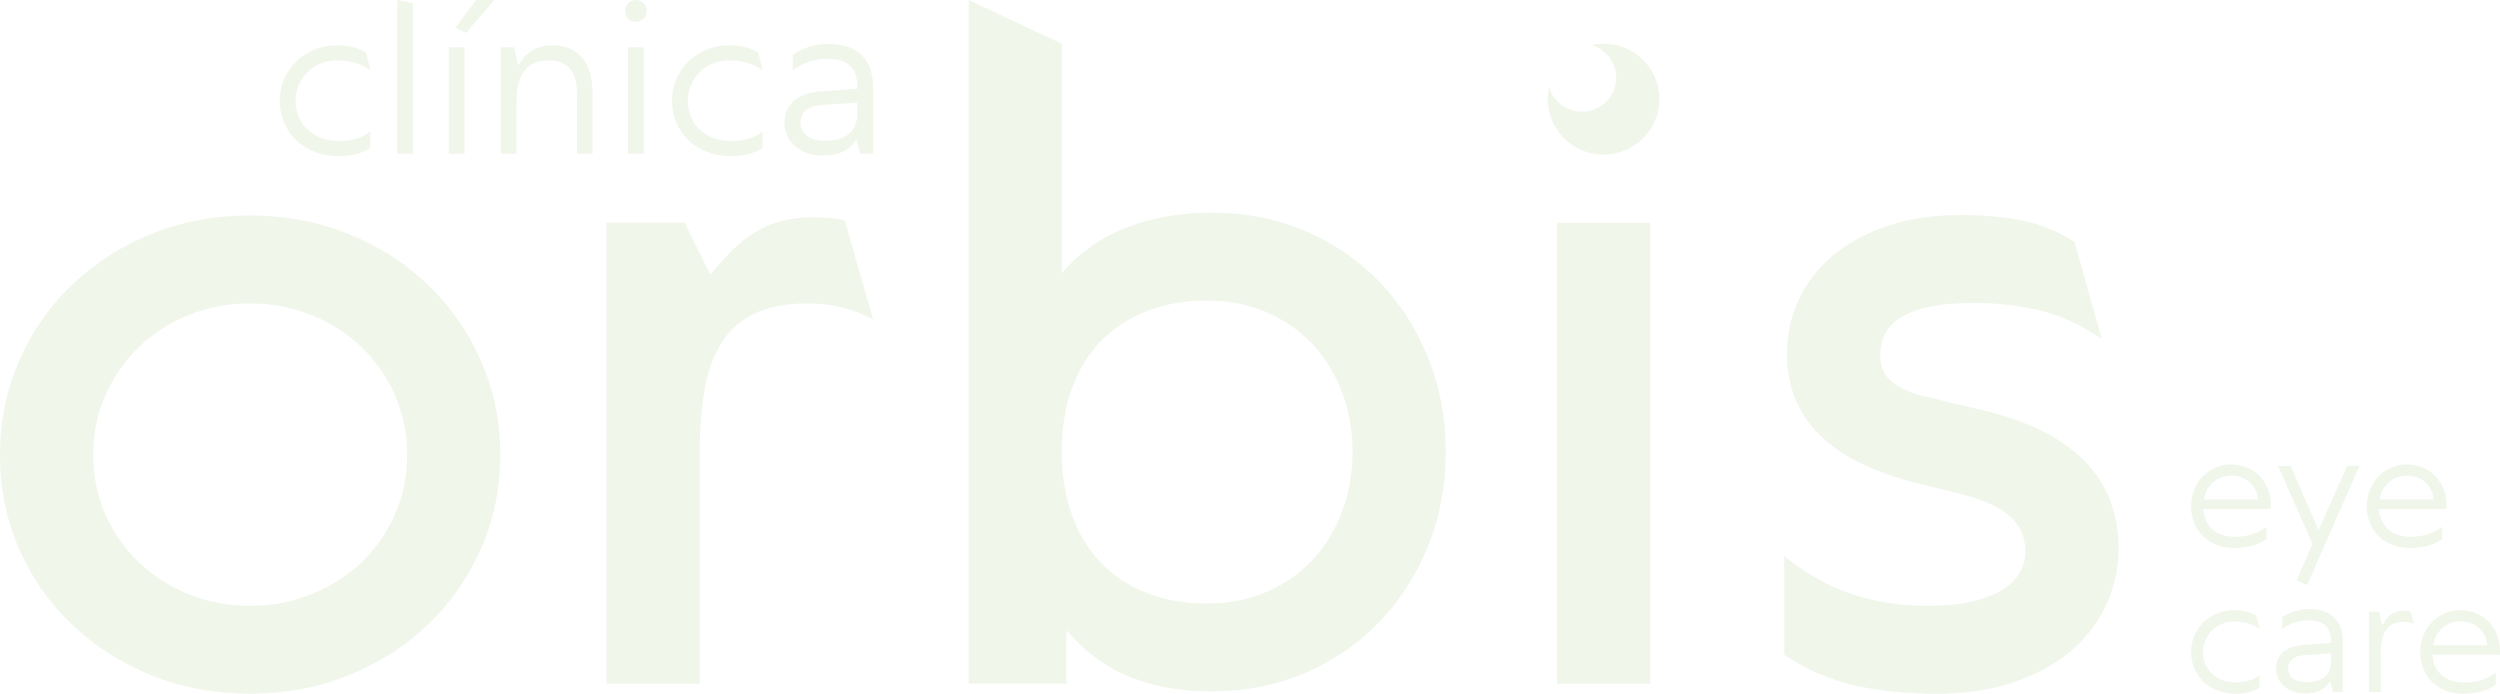
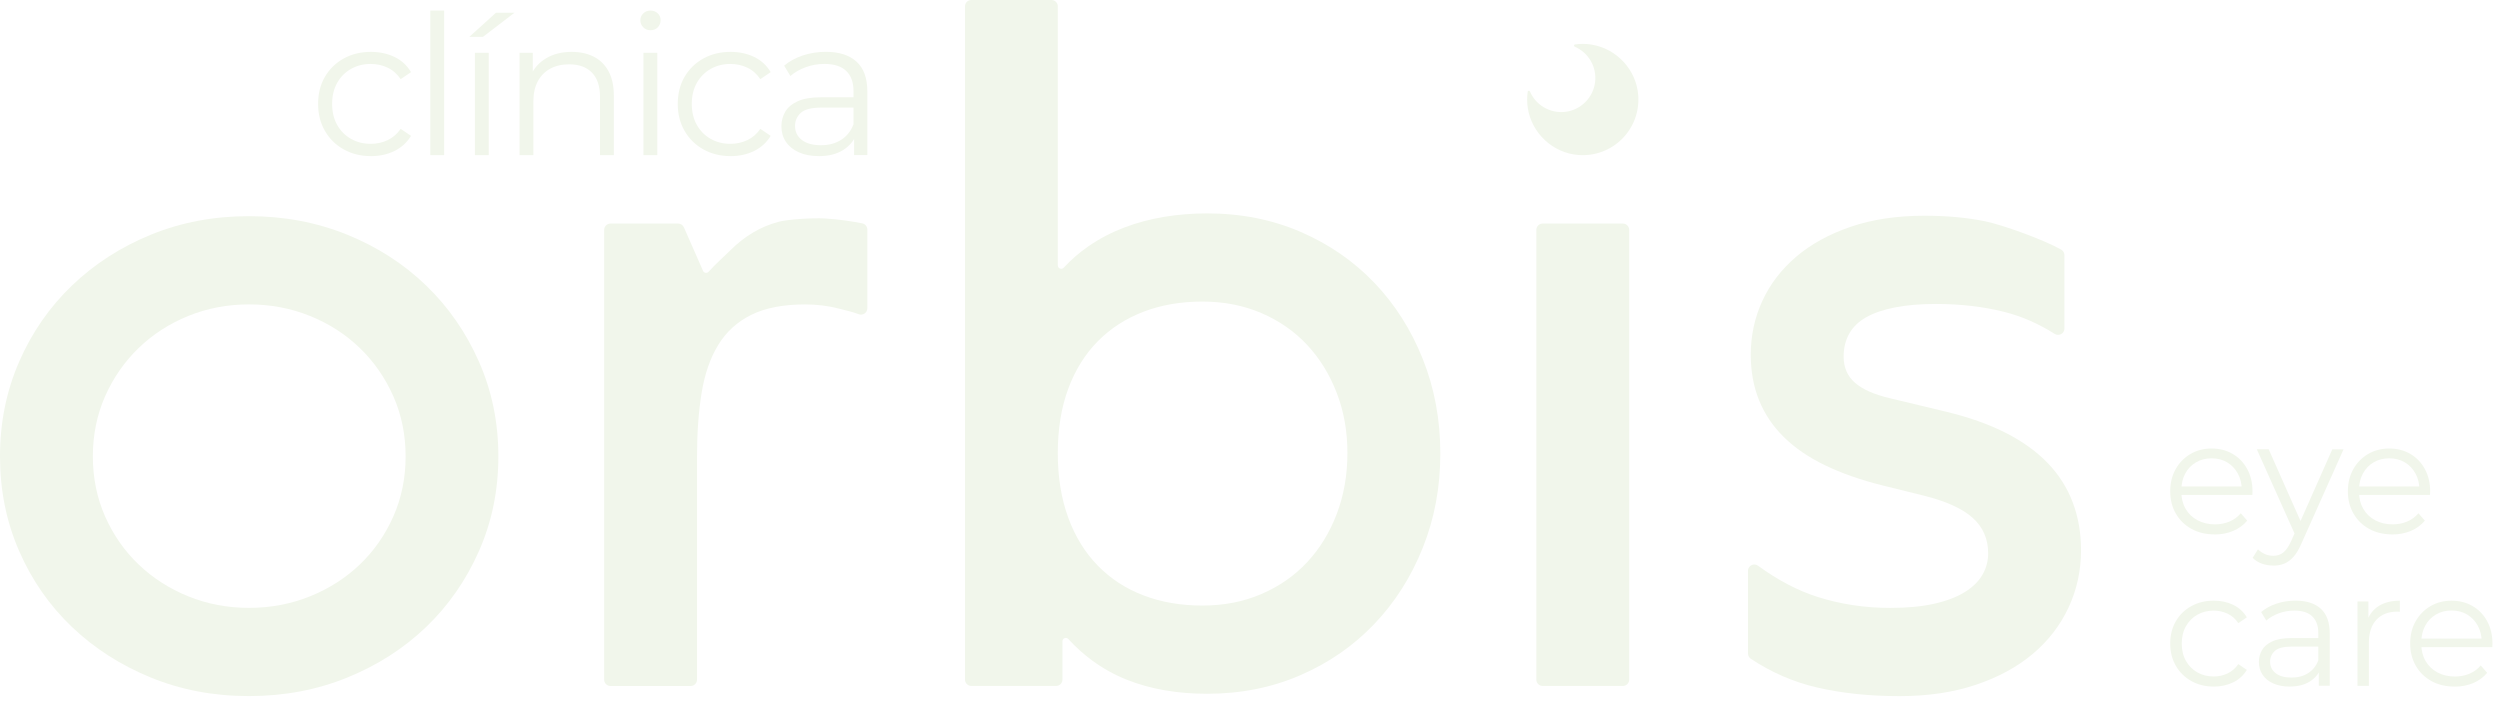
- <svg xmlns="http://www.w3.org/2000/svg" width="209" height="58" viewBox="0 0 209 58" fill="none">
-   <path d="M189.475 45.063C189.132 45.317 188.725 45.508 188.255 45.631C187.784 45.754 187.281 45.815 186.744 45.815C186.207 45.815 185.72 45.725 185.281 45.547C184.841 45.368 184.465 45.123 184.152 44.809C183.838 44.495 183.596 44.127 183.429 43.702C183.26 43.278 183.175 42.819 183.175 42.327C183.175 41.836 183.262 41.368 183.435 40.942C183.609 40.514 183.846 40.145 184.147 39.831C184.449 39.518 184.804 39.272 185.208 39.094C185.613 38.915 186.046 38.825 186.507 38.825C186.998 38.825 187.448 38.913 187.854 39.087C188.263 39.262 188.614 39.501 188.909 39.805C189.204 40.108 189.433 40.467 189.594 40.874C189.757 41.284 189.838 41.723 189.838 42.194V42.557H184.193C184.216 42.897 184.288 43.211 184.412 43.495C184.535 43.782 184.711 44.026 184.936 44.231C185.161 44.434 185.435 44.592 185.757 44.704C186.079 44.817 186.453 44.873 186.876 44.873C187.345 44.873 187.803 44.807 188.249 44.678C188.694 44.549 189.103 44.334 189.473 44.034V45.067L189.475 45.063ZM185.652 39.93C185.392 40.036 185.165 40.182 184.967 40.366C184.769 40.551 184.61 40.762 184.488 41.001C184.366 41.241 184.29 41.493 184.259 41.756H188.76C188.742 41.487 188.678 41.233 188.569 40.993C188.457 40.754 188.306 40.542 188.112 40.358C187.918 40.176 187.687 40.03 187.419 39.926C187.151 39.821 186.847 39.768 186.511 39.768C186.199 39.768 185.914 39.821 185.656 39.93H185.652Z" fill="#F1F6EB" />
-   <path d="M191.51 38.95L193.828 44.319L196.22 38.95H197.254L192.874 48.916L191.995 48.506L193.326 45.473L190.447 38.95H191.51Z" fill="#F1F6EB" />
-   <path d="M204.164 45.063C203.821 45.317 203.415 45.508 202.944 45.631C202.474 45.754 201.97 45.815 201.433 45.815C200.897 45.815 200.41 45.725 199.97 45.547C199.53 45.368 199.155 45.123 198.841 44.809C198.527 44.495 198.286 44.127 198.119 43.702C197.949 43.278 197.865 42.819 197.865 42.327C197.865 41.836 197.951 41.368 198.125 40.942C198.298 40.514 198.536 40.145 198.837 39.831C199.138 39.518 199.493 39.272 199.898 39.094C200.302 38.915 200.736 38.825 201.196 38.825C201.687 38.825 202.137 38.913 202.544 39.087C202.952 39.262 203.303 39.501 203.599 39.805C203.894 40.108 204.123 40.467 204.284 40.874C204.447 41.284 204.527 41.723 204.527 42.194V42.557H198.884C198.907 42.897 198.979 43.211 199.103 43.495C199.227 43.782 199.4 44.026 199.627 44.231C199.852 44.434 200.127 44.592 200.449 44.705C200.771 44.817 201.144 44.873 201.568 44.873C202.036 44.873 202.494 44.807 202.94 44.678C203.386 44.549 203.795 44.334 204.164 44.034V45.067V45.063ZM200.342 39.93C200.084 40.036 199.854 40.182 199.656 40.366C199.458 40.551 199.297 40.762 199.175 41.002C199.054 41.241 198.977 41.493 198.946 41.756H203.448C203.429 41.487 203.365 41.233 203.256 40.993C203.147 40.754 202.994 40.542 202.8 40.358C202.606 40.176 202.375 40.03 202.108 39.926C201.84 39.821 201.537 39.768 201.198 39.768C200.886 39.768 200.602 39.821 200.344 39.93H200.342Z" fill="#F1F6EB" />
-   <path d="M188.895 57.49C188.597 57.674 188.292 57.803 187.978 57.883C187.665 57.963 187.316 58 186.928 58C186.36 58 185.844 57.908 185.384 57.725C184.921 57.541 184.527 57.293 184.201 56.977C183.875 56.662 183.623 56.291 183.444 55.867C183.266 55.443 183.175 54.99 183.175 54.512C183.175 54.035 183.268 53.561 183.452 53.137C183.636 52.713 183.892 52.342 184.216 52.026C184.54 51.711 184.921 51.463 185.361 51.281C185.801 51.1 186.277 51.008 186.791 51.008C187.13 51.008 187.45 51.045 187.751 51.119C188.053 51.192 188.339 51.305 188.61 51.457L188.907 52.572C188.732 52.459 188.56 52.365 188.393 52.287C188.226 52.209 188.057 52.145 187.885 52.098C187.714 52.051 187.541 52.016 187.361 51.994C187.184 51.971 186.994 51.961 186.789 51.961C186.424 51.961 186.081 52.026 185.761 52.156C185.442 52.285 185.165 52.465 184.93 52.697C184.694 52.926 184.511 53.199 184.374 53.508C184.238 53.819 184.172 54.156 184.172 54.518C184.172 54.881 184.236 55.195 184.364 55.502C184.492 55.809 184.676 56.078 184.911 56.307C185.148 56.539 185.435 56.719 185.776 56.85C186.117 56.981 186.498 57.049 186.921 57.049C187.291 57.049 187.631 57.004 187.945 56.916C188.259 56.826 188.573 56.674 188.888 56.459V57.492L188.895 57.49Z" fill="#F1F6EB" />
-   <path d="M194.814 56.938C194.692 57.135 194.556 57.299 194.401 57.432C194.249 57.563 194.079 57.67 193.898 57.752C193.716 57.832 193.522 57.889 193.32 57.92C193.118 57.951 192.905 57.967 192.684 57.967C192.333 57.967 192.009 57.916 191.714 57.813C191.419 57.711 191.165 57.568 190.952 57.383C190.74 57.199 190.575 56.981 190.455 56.725C190.335 56.471 190.275 56.193 190.275 55.893C190.275 55.594 190.327 55.34 190.43 55.108C190.533 54.875 190.684 54.674 190.882 54.504C191.08 54.334 191.324 54.199 191.613 54.098C191.902 53.998 192.23 53.936 192.6 53.914L194.864 53.752V53.537C194.864 53.254 194.822 53.008 194.738 52.799C194.655 52.588 194.533 52.414 194.377 52.274C194.218 52.135 194.026 52.033 193.799 51.963C193.572 51.893 193.312 51.858 193.018 51.858C192.618 51.858 192.236 51.914 191.873 52.026C191.51 52.139 191.151 52.319 190.796 52.569V51.596C191.146 51.369 191.506 51.199 191.871 51.086C192.236 50.975 192.628 50.918 193.047 50.918C193.466 50.918 193.836 50.969 194.178 51.072C194.521 51.174 194.82 51.338 195.07 51.561C195.32 51.785 195.516 52.072 195.654 52.42C195.793 52.768 195.863 53.194 195.863 53.694V57.848H195.052L194.808 56.936L194.814 56.938ZM193.656 56.934C193.91 56.869 194.129 56.766 194.308 56.625C194.488 56.484 194.626 56.305 194.723 56.088C194.82 55.871 194.868 55.611 194.868 55.305V54.615L192.651 54.768C192.43 54.783 192.234 54.816 192.067 54.869C191.898 54.922 191.755 54.998 191.638 55.094C191.52 55.191 191.433 55.305 191.374 55.441C191.316 55.576 191.285 55.725 191.285 55.889C191.285 56.053 191.32 56.207 191.386 56.346C191.454 56.486 191.551 56.605 191.679 56.705C191.807 56.805 191.966 56.885 192.156 56.943C192.346 57 192.558 57.031 192.798 57.031C193.113 57.031 193.398 56.998 193.652 56.934H193.656Z" fill="#F1F6EB" />
-   <path d="M201.824 52.18C201.687 52.119 201.549 52.069 201.409 52.037C201.266 52.004 201.109 51.985 200.938 51.985C200.591 51.985 200.296 52.043 200.055 52.16C199.813 52.276 199.617 52.442 199.466 52.66C199.316 52.877 199.206 53.141 199.138 53.455C199.07 53.768 199.037 54.123 199.037 54.522V57.85H198.042V51.133H198.895L199.144 52.295C199.229 52.139 199.324 51.985 199.429 51.838C199.532 51.69 199.654 51.559 199.797 51.442C199.939 51.326 200.106 51.231 200.3 51.16C200.494 51.088 200.721 51.053 200.983 51.053C201.087 51.053 201.184 51.059 201.274 51.069C201.365 51.08 201.446 51.096 201.518 51.112L201.821 52.18H201.824Z" fill="#F1F6EB" />
-   <path d="M208.637 57.248C208.294 57.502 207.888 57.693 207.417 57.816C206.946 57.938 206.443 58 205.906 58C205.369 58 204.882 57.91 204.443 57.732C204.003 57.553 203.627 57.307 203.314 56.994C203 56.68 202.758 56.311 202.591 55.887C202.422 55.463 202.337 55.004 202.337 54.512C202.337 54.02 202.424 53.553 202.598 53.127C202.771 52.701 203.008 52.33 203.31 52.016C203.611 51.703 203.966 51.457 204.37 51.279C204.775 51.1 205.208 51.01 205.669 51.01C206.16 51.01 206.61 51.098 207.017 51.272C207.425 51.447 207.776 51.686 208.071 51.989C208.366 52.293 208.595 52.651 208.756 53.059C208.92 53.469 209 53.908 209 54.379V54.742H203.355C203.378 55.082 203.45 55.395 203.574 55.68C203.698 55.967 203.873 56.211 204.098 56.416C204.323 56.619 204.598 56.777 204.919 56.889C205.241 57.002 205.615 57.057 206.038 57.057C206.507 57.057 206.965 56.992 207.411 56.863C207.857 56.734 208.265 56.518 208.635 56.219V57.252L208.637 57.248ZM204.816 52.112C204.556 52.219 204.329 52.365 204.131 52.549C203.933 52.731 203.774 52.944 203.652 53.182C203.53 53.422 203.454 53.674 203.423 53.936H207.925C207.906 53.668 207.842 53.414 207.733 53.174C207.621 52.934 207.471 52.723 207.277 52.539C207.083 52.356 206.851 52.211 206.583 52.106C206.315 52.002 206.011 51.949 205.675 51.949C205.363 51.949 205.078 52.002 204.82 52.11L204.816 52.112Z" fill="#F1F6EB" />
-   <path d="M1.608 30.134C2.679 27.698 4.159 25.581 6.045 23.784C7.932 21.988 10.14 20.576 12.673 19.55C15.205 18.523 17.944 18.011 20.89 18.011C23.835 18.011 26.58 18.525 29.127 19.55C31.672 20.576 33.883 21.988 35.755 23.784C37.629 25.579 39.109 27.696 40.192 30.134C41.278 32.573 41.821 35.202 41.821 38.024C41.821 40.846 41.278 43.477 40.192 45.913C39.106 48.352 37.627 50.461 35.755 52.244C33.88 54.026 31.672 55.432 29.127 56.457C26.582 57.484 23.835 57.996 20.89 57.996C17.944 57.996 15.203 57.481 12.673 56.457C10.14 55.43 7.93 54.026 6.045 52.244C4.159 50.461 2.679 48.35 1.608 45.913C0.535 43.477 0 40.846 0 38.024C0 35.202 0.537 32.573 1.608 30.134ZM8.819 43.028C9.505 44.567 10.442 45.901 11.631 47.03C12.819 48.16 14.209 49.045 15.798 49.686C17.387 50.328 19.086 50.647 20.896 50.647C22.706 50.647 24.411 50.328 26.012 49.686C27.614 49.045 29.009 48.16 30.198 47.03C31.387 45.901 32.324 44.567 33.01 43.028C33.695 41.489 34.037 39.821 34.037 38.026C34.037 36.231 33.695 34.563 33.01 33.022C32.324 31.483 31.387 30.142 30.198 29.001C29.009 27.86 27.614 26.968 26.012 26.327C24.411 25.685 22.704 25.364 20.896 25.364C19.088 25.364 17.387 25.685 15.798 26.327C14.209 26.968 12.819 27.86 11.631 29.001C10.442 30.142 9.505 31.483 8.819 33.022C8.134 34.561 7.792 36.229 7.792 38.026C7.792 39.823 8.134 41.489 8.819 43.028Z" fill="#F1F6EB" />
-   <path d="M72.989 26.71C72.161 26.273 71.296 25.939 70.392 25.71C69.489 25.478 68.545 25.364 67.563 25.364C65.728 25.364 64.223 25.652 63.047 26.23C61.87 26.808 60.948 27.642 60.275 28.733C59.602 29.823 59.138 31.151 58.88 32.716C58.622 34.282 58.492 36.053 58.492 38.028V57.156H50.7V18.628H57.251L59.383 22.976C60.029 22.181 60.657 21.482 61.264 20.878C61.87 20.273 62.51 19.775 63.183 19.378C63.854 18.98 64.578 18.679 65.354 18.474C66.13 18.269 66.995 18.167 67.951 18.167C68.442 18.167 68.906 18.185 69.346 18.224C69.786 18.263 70.211 18.333 70.626 18.435L72.991 26.71H72.989Z" fill="#F1F6EB" />
-   <path d="M80.975 4.1619e-06L88.766 3.656V22.859C89.542 21.935 90.401 21.152 91.344 20.511C92.287 19.869 93.288 19.351 94.347 18.951C95.406 18.554 96.519 18.259 97.681 18.066C98.843 17.874 100.046 17.777 101.286 17.777C104.128 17.777 106.746 18.292 109.136 19.316C111.526 20.343 113.588 21.755 115.319 23.55C117.051 25.345 118.407 27.462 119.39 29.901C120.372 32.339 120.863 34.968 120.863 37.79C120.863 40.612 120.372 43.204 119.39 45.641C118.407 48.08 117.045 50.2 115.301 52.01C113.557 53.819 111.489 55.238 109.099 56.262C106.708 57.289 104.104 57.801 101.288 57.801C100.048 57.801 98.865 57.705 97.743 57.512C96.62 57.32 95.553 57.025 94.545 56.627C93.538 56.229 92.58 55.703 91.676 55.049C90.772 54.395 89.932 53.606 89.156 52.682V57.148H80.977V4.1619e-06H80.975ZM89.639 43.124C90.221 44.702 91.047 46.036 92.12 47.127C93.191 48.217 94.471 49.045 95.957 49.608C97.443 50.174 99.09 50.455 100.898 50.455C102.706 50.455 104.362 50.135 105.86 49.492C107.359 48.85 108.638 47.965 109.697 46.836C110.756 45.706 111.584 44.366 112.178 42.813C112.772 41.262 113.07 39.575 113.07 37.751C113.07 35.928 112.772 34.288 112.178 32.749C111.584 31.21 110.756 29.876 109.697 28.747C108.636 27.618 107.359 26.733 105.86 26.091C104.362 25.45 102.706 25.128 100.898 25.128C99.09 25.128 97.441 25.411 95.957 25.974C94.471 26.54 93.191 27.36 92.12 28.438C91.047 29.515 90.221 30.837 89.639 32.401C89.057 33.966 88.766 35.749 88.766 37.749C88.766 39.749 89.057 41.54 89.639 43.118V43.124Z" fill="#F1F6EB" />
-   <path d="M137.955 18.628V57.152H130.164V18.628H137.955Z" fill="#F1F6EB" />
-   <path d="M149.159 46.491C151.097 48.03 153.035 49.108 154.973 49.725C156.911 50.34 158.952 50.649 161.097 50.649C162.517 50.649 163.745 50.535 164.779 50.303C165.813 50.071 166.665 49.752 167.338 49.34C168.009 48.93 168.507 48.448 168.831 47.897C169.153 47.346 169.316 46.75 169.316 46.108C169.316 44.903 168.882 43.913 168.017 43.145C167.15 42.374 165.788 41.76 163.929 41.299L160.48 40.452C158.62 39.991 156.998 39.426 155.615 38.76C154.232 38.094 153.082 37.311 152.166 36.411C151.247 35.514 150.558 34.493 150.092 33.352C149.627 32.21 149.394 30.946 149.394 29.561C149.394 27.97 149.716 26.476 150.364 25.077C151.01 23.679 151.953 22.454 153.194 21.4C154.434 20.349 155.96 19.515 157.768 18.898C159.576 18.283 161.644 17.974 163.97 17.974C165.83 17.974 167.522 18.128 169.047 18.435C170.573 18.742 172.032 19.333 173.427 20.206L175.714 28.364C174.086 27.21 172.393 26.415 170.637 25.978C168.878 25.542 166.979 25.325 164.938 25.325C163.619 25.325 162.469 25.421 161.489 25.614C160.506 25.806 159.699 26.083 159.066 26.442C158.432 26.8 157.962 27.257 157.652 27.808C157.342 28.36 157.188 28.995 157.188 29.714C157.188 30.612 157.503 31.337 158.137 31.888C158.771 32.44 159.745 32.87 161.064 33.177L165.753 34.294C167.691 34.755 169.371 35.348 170.791 36.065C172.211 36.784 173.388 37.624 174.319 38.585C175.25 39.548 175.947 40.639 176.412 41.856C176.876 43.075 177.109 44.403 177.109 45.84C177.109 47.532 176.76 49.125 176.063 50.612C175.365 52.1 174.364 53.389 173.06 54.479C171.755 55.57 170.158 56.43 168.273 57.057C166.387 57.687 164.255 58 161.877 58C159.369 58 157.076 57.762 154.998 57.289C152.917 56.813 150.973 55.961 149.165 54.729V46.493L149.159 46.491Z" fill="#F1F6EB" />
-   <path d="M30.96 12.375C30.566 12.619 30.161 12.791 29.746 12.896C29.331 13.001 28.867 13.052 28.353 13.052C27.602 13.052 26.919 12.931 26.308 12.687C25.697 12.443 25.172 12.113 24.741 11.695C24.308 11.277 23.973 10.787 23.738 10.224C23.503 9.66 23.385 9.062 23.385 8.429C23.385 7.795 23.507 7.17 23.752 6.607C23.998 6.043 24.334 5.553 24.764 5.135C25.193 4.717 25.699 4.389 26.281 4.148C26.863 3.908 27.494 3.787 28.176 3.787C28.623 3.787 29.047 3.836 29.447 3.935C29.847 4.033 30.225 4.183 30.584 4.383L30.979 5.859C30.745 5.711 30.518 5.584 30.297 5.482C30.076 5.377 29.854 5.295 29.627 5.234C29.399 5.172 29.168 5.125 28.933 5.096C28.698 5.068 28.446 5.051 28.176 5.051C27.693 5.051 27.238 5.137 26.815 5.31C26.392 5.482 26.025 5.719 25.713 6.025C25.404 6.33 25.158 6.689 24.979 7.101C24.799 7.513 24.71 7.959 24.71 8.439C24.71 8.918 24.795 9.336 24.966 9.742C25.135 10.148 25.379 10.505 25.691 10.81C26.004 11.115 26.386 11.355 26.836 11.529C27.286 11.703 27.792 11.791 28.353 11.791C28.842 11.791 29.294 11.732 29.709 11.613C30.124 11.494 30.541 11.293 30.958 11.009V12.377L30.96 12.375Z" fill="#F1F6EB" />
-   <path d="M33.208 0L34.524 0.277V12.857H33.208V0Z" fill="#F1F6EB" />
-   <path d="M38.84 3.957V12.855H37.523V3.957H38.84ZM39.788 0H41.311L38.956 2.756L38.097 2.303L39.79 0H39.788Z" fill="#F1F6EB" />
-   <path d="M41.856 12.857V3.957H42.985L43.315 5.467C43.447 5.254 43.598 5.047 43.767 4.844C43.936 4.642 44.134 4.463 44.357 4.308C44.58 4.15 44.842 4.025 45.142 3.93C45.441 3.836 45.79 3.789 46.19 3.789C46.78 3.789 47.288 3.887 47.713 4.086C48.136 4.285 48.485 4.564 48.756 4.922C49.028 5.281 49.226 5.707 49.352 6.203C49.478 6.699 49.54 7.238 49.54 7.826V12.857H48.233V7.781C48.233 7.355 48.188 6.972 48.099 6.633C48.011 6.295 47.87 6.01 47.682 5.779C47.495 5.547 47.253 5.369 46.962 5.242C46.669 5.115 46.32 5.051 45.913 5.051C45.507 5.051 45.109 5.113 44.772 5.238C44.436 5.363 44.149 5.562 43.913 5.834C43.678 6.107 43.497 6.457 43.367 6.888C43.239 7.318 43.175 7.836 43.175 8.447V12.857H41.856Z" fill="#F1F6EB" />
-   <path d="M52.333 0.555C52.38 0.445 52.442 0.35 52.52 0.266C52.599 0.182 52.692 0.119 52.803 0.072C52.913 0.025 53.032 0 53.156 0C53.28 0 53.4 0.025 53.509 0.072C53.618 0.119 53.715 0.186 53.8 0.273C53.883 0.359 53.949 0.457 53.996 0.566C54.044 0.674 54.068 0.793 54.068 0.916C54.068 1.039 54.044 1.166 53.996 1.277C53.949 1.387 53.883 1.482 53.8 1.566C53.715 1.65 53.618 1.713 53.509 1.756C53.4 1.799 53.28 1.824 53.156 1.824C53.032 1.824 52.913 1.801 52.803 1.756C52.692 1.711 52.599 1.648 52.52 1.566C52.442 1.482 52.38 1.385 52.333 1.273C52.285 1.16 52.26 1.039 52.26 0.908C52.26 0.777 52.285 0.666 52.333 0.557V0.555ZM53.819 3.957V12.855H52.494V3.957H53.819Z" fill="#F1F6EB" />
-   <path d="M63.748 12.375C63.354 12.619 62.95 12.791 62.535 12.896C62.12 13.001 61.656 13.052 61.142 13.052C60.39 13.052 59.707 12.931 59.096 12.687C58.485 12.443 57.961 12.113 57.53 11.695C57.096 11.277 56.762 10.787 56.527 10.224C56.291 9.66 56.174 9.062 56.174 8.429C56.174 7.795 56.295 7.17 56.541 6.607C56.787 6.043 57.123 5.553 57.552 5.135C57.982 4.717 58.487 4.389 59.069 4.148C59.651 3.908 60.283 3.787 60.964 3.787C61.412 3.787 61.835 3.836 62.236 3.935C62.636 4.033 63.014 4.183 63.373 4.383L63.767 5.859C63.534 5.711 63.307 5.584 63.086 5.482C62.865 5.377 62.642 5.295 62.415 5.234C62.188 5.172 61.957 5.125 61.722 5.096C61.486 5.068 61.235 5.051 60.964 5.051C60.481 5.051 60.027 5.137 59.604 5.31C59.181 5.482 58.813 5.719 58.502 6.025C58.192 6.33 57.947 6.689 57.767 7.101C57.587 7.513 57.499 7.959 57.499 8.439C57.499 8.918 57.583 9.336 57.755 9.742C57.924 10.148 58.167 10.505 58.479 10.81C58.793 11.115 59.175 11.355 59.625 11.529C60.075 11.703 60.58 11.791 61.142 11.791C61.631 11.791 62.083 11.732 62.498 11.613C62.913 11.494 63.33 11.293 63.746 11.009V12.377L63.748 12.375Z" fill="#F1F6EB" />
-   <path d="M71.594 11.646C71.433 11.906 71.251 12.125 71.047 12.3C70.844 12.474 70.622 12.615 70.38 12.722C70.139 12.828 69.883 12.902 69.614 12.943C69.346 12.984 69.065 13.005 68.772 13.005C68.306 13.005 67.879 12.937 67.486 12.8C67.096 12.664 66.76 12.474 66.479 12.23C66.198 11.986 65.98 11.697 65.821 11.359C65.662 11.021 65.583 10.654 65.583 10.257C65.583 9.859 65.651 9.525 65.79 9.215C65.928 8.908 66.126 8.642 66.39 8.416C66.653 8.191 66.975 8.013 67.358 7.879C67.74 7.746 68.176 7.664 68.665 7.636L71.664 7.422V7.138C71.664 6.765 71.608 6.439 71.499 6.16C71.387 5.881 71.228 5.65 71.02 5.467C70.811 5.283 70.556 5.146 70.254 5.053C69.953 4.961 69.608 4.916 69.22 4.916C68.69 4.916 68.182 4.99 67.703 5.137C67.222 5.285 66.745 5.525 66.275 5.857V4.568C66.741 4.264 67.214 4.041 67.699 3.892C68.184 3.742 68.702 3.67 69.257 3.67C69.812 3.67 70.3 3.738 70.758 3.875C71.216 4.012 71.608 4.228 71.941 4.525C72.271 4.822 72.531 5.201 72.715 5.662C72.9 6.125 72.991 6.687 72.991 7.351V12.853H71.916L71.594 11.644V11.646ZM70.058 11.642C70.395 11.556 70.683 11.421 70.923 11.232C71.162 11.046 71.346 10.808 71.474 10.521C71.602 10.234 71.666 9.888 71.666 9.486V8.57L68.729 8.775C68.436 8.793 68.178 8.836 67.955 8.908C67.732 8.98 67.542 9.078 67.387 9.205C67.233 9.332 67.115 9.486 67.038 9.662C66.96 9.841 66.923 10.039 66.923 10.258C66.923 10.478 66.968 10.679 67.057 10.863C67.146 11.047 67.276 11.205 67.447 11.338C67.618 11.472 67.827 11.576 68.079 11.654C68.329 11.732 68.613 11.769 68.929 11.769C69.346 11.769 69.724 11.726 70.062 11.64L70.058 11.642Z" fill="#F1F6EB" />
-   <path d="M134.061 3.656C133.712 3.656 133.373 3.695 133.045 3.767C134.24 4.109 135.113 5.199 135.113 6.496C135.113 8.064 133.831 9.336 132.252 9.336C130.948 9.336 129.848 8.47 129.503 7.283C129.431 7.607 129.392 7.945 129.392 8.291C129.392 10.851 131.483 12.927 134.061 12.927C136.638 12.927 138.729 10.851 138.729 8.291C138.729 5.732 136.638 3.656 134.061 3.656Z" fill="#F1F6EB" />
+ <svg xmlns="http://www.w3.org/2000/svg" width="212" height="60" viewBox="0 0 212 60" fill="none">
+   <path d="M1.625 30.671C2.707 28.191 4.203 26.036 6.109 24.207C8.015 22.38 10.247 20.943 12.806 19.898C15.366 18.853 18.133 18.331 21.11 18.331C24.086 18.331 26.86 18.855 29.434 19.898C32.006 20.943 34.239 22.38 36.131 24.207C38.025 26.034 39.52 28.189 40.615 30.671C41.713 33.153 42.261 35.829 42.261 38.701C42.261 41.573 41.713 44.251 40.615 46.731C39.518 49.213 38.023 51.359 36.131 53.174C34.237 54.988 32.006 56.419 29.434 57.462C26.862 58.507 24.086 59.028 21.11 59.028C18.133 59.028 15.364 58.505 12.806 57.462C10.247 56.417 8.013 54.988 6.109 53.174C4.203 51.359 2.707 49.211 1.625 46.731C0.54 44.251 0 41.573 0 38.701C0 35.829 0.542 33.153 1.625 30.671ZM8.912 43.792C9.605 45.358 10.552 46.716 11.753 47.865C12.954 49.015 14.358 49.916 15.964 50.569C17.57 51.221 19.287 51.547 21.116 51.547C22.945 51.547 24.668 51.221 26.287 50.569C27.905 49.916 29.315 49.015 30.516 47.865C31.718 46.716 32.665 45.358 33.357 43.792C34.05 42.226 34.396 40.528 34.396 38.701C34.396 36.874 34.05 35.176 33.357 33.607C32.665 32.041 31.718 30.677 30.516 29.515C29.315 28.354 27.905 27.446 26.287 26.793C24.668 26.14 22.943 25.813 21.116 25.813C19.289 25.813 17.57 26.14 15.964 26.793C14.358 27.446 12.954 28.354 11.753 29.515C10.552 30.677 9.605 32.041 8.912 33.607C8.22 35.174 7.874 36.872 7.874 38.701C7.874 40.53 8.22 42.226 8.912 43.792Z" fill="#F1F6EB" />
+   <path d="M73.549 26.143C73.549 26.52 73.17 26.779 72.817 26.645C72.283 26.443 71.768 26.33 71.134 26.168C70.22 25.932 69.267 25.815 68.274 25.815C66.42 25.815 64.9 26.109 63.711 26.697C62.522 27.286 61.59 28.134 60.91 29.244C60.23 30.354 59.761 31.705 59.5 33.299C59.239 34.892 59.108 36.694 59.108 38.705V57.633C59.108 57.931 58.866 58.173 58.567 58.173H51.772C51.474 58.173 51.232 57.931 51.232 57.633V19.497C51.232 19.199 51.474 18.957 51.772 18.957H57.502C57.716 18.957 57.908 19.084 57.996 19.28L59.617 22.968C59.7 23.158 59.95 23.198 60.09 23.043C60.689 22.374 61.383 21.775 61.909 21.25C62.522 20.636 63.169 20.127 63.849 19.723C64.526 19.318 65.258 19.012 66.043 18.803C66.827 18.594 68.95 18.469 69.916 18.523C71.184 18.594 72.433 18.803 73.118 18.941C73.37 18.991 73.551 19.212 73.551 19.47V26.145L73.549 26.143Z" fill="#F1F6EB" />
+   <path d="M82.368 0H89.163C89.461 0 89.703 0.242 89.703 0.54V22.505C89.703 22.768 90.025 22.893 90.204 22.699C90.853 22.002 91.553 21.395 92.308 20.878C93.261 20.225 94.273 19.698 95.343 19.291C96.413 18.886 97.537 18.586 98.712 18.39C99.886 18.194 101.102 18.096 102.355 18.096C105.227 18.096 107.872 18.619 110.287 19.662C112.703 20.707 114.786 22.144 116.536 23.971C118.286 25.798 119.657 27.953 120.649 30.435C121.642 32.917 122.139 35.593 122.139 38.465C122.139 41.337 121.642 43.976 120.649 46.456C119.657 48.938 118.28 51.096 116.517 52.938C114.755 54.78 112.665 56.223 110.25 57.266C107.835 58.311 105.202 58.832 102.357 58.832C101.104 58.832 99.909 58.734 98.774 58.538C97.639 58.342 96.561 58.042 95.543 57.637C94.525 57.233 93.558 56.697 92.644 56.031C91.918 55.504 91.236 54.89 90.594 54.19C90.419 53.998 90.097 54.119 90.097 54.379V57.627C90.097 57.925 89.856 58.167 89.557 58.167H82.37C82.072 58.167 81.83 57.925 81.83 57.627V0.54C81.83 0.242 82.072 0 82.37 0H82.368ZM90.583 43.89C91.172 45.496 92.006 46.854 93.091 47.964C94.173 49.073 95.466 49.916 96.968 50.489C98.47 51.065 100.134 51.351 101.961 51.351C103.788 51.351 105.461 51.025 106.975 50.37C108.489 49.718 109.783 48.817 110.853 47.667C111.923 46.518 112.759 45.154 113.36 43.573C113.96 41.994 114.261 40.278 114.261 38.421C114.261 36.565 113.96 34.896 113.36 33.33C112.759 31.764 111.923 30.406 110.853 29.257C109.781 28.107 108.489 27.206 106.975 26.553C105.461 25.901 103.788 25.573 101.961 25.573C100.134 25.573 98.468 25.861 96.968 26.435C95.466 27.01 94.173 27.845 93.091 28.942C92.006 30.039 91.172 31.384 90.583 32.975C89.995 34.569 89.701 36.384 89.701 38.419C89.701 40.455 89.995 42.278 90.583 43.884V43.89Z" fill="#F1F6EB" />
+   <path d="M138.157 19.497V57.629C138.157 57.927 137.915 58.169 137.617 58.169H130.821C130.523 58.169 130.281 57.927 130.281 57.629V19.497C130.281 19.199 130.523 18.957 130.821 18.957H137.617C137.915 18.957 138.157 19.199 138.157 19.497Z" fill="#F1F6EB" />
+   <path d="M148.227 48.41C148.227 47.972 148.725 47.713 149.08 47.972C150.755 49.194 152.428 50.074 154.102 50.61C156.061 51.236 158.124 51.551 160.291 51.551C161.726 51.551 162.967 51.434 164.012 51.199C165.057 50.963 165.918 50.638 166.598 50.218C167.276 49.801 167.779 49.311 168.106 48.75C168.431 48.189 168.596 47.582 168.596 46.929C168.596 45.703 168.158 44.695 167.284 43.913C166.408 43.129 165.032 42.503 163.152 42.034L159.667 41.172C157.788 40.703 156.149 40.127 154.751 39.45C153.354 38.772 152.192 37.975 151.266 37.059C150.338 36.146 149.641 35.107 149.17 33.945C148.7 32.784 148.465 31.497 148.465 30.087C148.465 28.468 148.79 26.948 149.445 25.523C150.098 24.101 151.051 22.853 152.304 21.781C153.558 20.711 155.099 19.862 156.926 19.235C158.754 18.609 160.843 18.294 163.194 18.294C165.073 18.294 166.784 18.45 168.325 18.763C169.775 19.059 173.218 20.286 174.791 21.168C174.96 21.262 175.062 21.443 175.062 21.635V27.863C175.062 28.289 174.593 28.539 174.234 28.312C172.845 27.434 171.41 26.81 169.931 26.441C168.154 25.997 166.235 25.776 164.172 25.776C162.84 25.776 161.678 25.873 160.687 26.07C159.694 26.266 158.879 26.547 158.238 26.912C157.598 27.277 157.123 27.742 156.81 28.303C156.497 28.864 156.34 29.511 156.34 30.243C156.34 31.157 156.66 31.895 157.3 32.456C157.94 33.017 158.925 33.455 160.257 33.768L164.996 34.905C166.955 35.374 168.652 35.977 170.087 36.707C171.522 37.439 172.711 38.294 173.652 39.272C174.593 40.253 175.298 41.362 175.767 42.601C176.236 43.842 176.472 45.194 176.472 46.656C176.472 48.379 176.119 49.999 175.414 51.514C174.709 53.028 173.698 54.34 172.38 55.449C171.062 56.559 169.447 57.435 167.543 58.073C165.637 58.713 163.482 59.032 161.079 59.032C158.545 59.032 156.228 58.791 154.127 58.309C152.117 57.848 150.231 57.032 148.471 55.866C148.321 55.766 148.231 55.597 148.231 55.416V48.412L148.227 48.41Z" fill="#F1F6EB" />
+   <path d="M134.93 3.775C134.457 3.702 133.998 3.706 133.556 3.769C133.458 3.784 133.443 3.917 133.535 3.957C134.663 4.443 135.423 5.625 135.264 6.964C135.11 8.272 134.052 9.329 132.744 9.484C131.405 9.64 130.223 8.883 129.737 7.755C129.697 7.663 129.564 7.678 129.549 7.776C129.487 8.218 129.484 8.677 129.555 9.15C129.883 11.3 131.685 12.982 133.854 13.144C136.747 13.361 139.139 10.967 138.922 8.074C138.758 5.905 137.079 4.105 134.928 3.777L134.93 3.775Z" fill="#F1F6EB" />
+   <path d="M31.451 13.238C30.591 13.238 29.824 13.048 29.146 12.669C28.468 12.289 27.936 11.766 27.553 11.098C27.167 10.433 26.975 9.669 26.975 8.81C26.975 7.951 27.167 7.175 27.553 6.514C27.938 5.853 28.47 5.335 29.146 4.96C29.824 4.587 30.591 4.399 31.451 4.399C32.189 4.399 32.855 4.543 33.451 4.828C34.045 5.114 34.515 5.544 34.855 6.117L33.979 6.712C33.68 6.272 33.311 5.946 32.871 5.738C32.431 5.529 31.951 5.423 31.434 5.423C30.817 5.423 30.262 5.563 29.765 5.844C29.269 6.126 28.879 6.52 28.593 7.025C28.308 7.532 28.164 8.126 28.164 8.81C28.164 9.494 28.308 10.089 28.593 10.595C28.879 11.102 29.271 11.497 29.765 11.776C30.26 12.056 30.817 12.197 31.434 12.197C31.951 12.197 32.431 12.093 32.871 11.884C33.311 11.676 33.68 11.355 33.979 10.927L34.855 11.522C34.513 12.083 34.045 12.51 33.451 12.802C32.857 13.094 32.189 13.24 31.451 13.24V13.238Z" fill="#F1F6EB" />
+   <path d="M36.49 13.155V0.895H37.662V13.155H36.49Z" fill="#F1F6EB" />
+   <path d="M39.796 3.127L42.059 1.078H43.629L40.953 3.127H39.796ZM40.273 13.155V4.48H41.446V13.155H40.273Z" fill="#F1F6EB" />
+   <path d="M48.485 4.399C49.19 4.399 49.809 4.534 50.343 4.803C50.877 5.073 51.297 5.483 51.599 6.034C51.901 6.585 52.054 7.279 52.054 8.116V13.155H50.882V8.23C50.882 7.317 50.652 6.624 50.195 6.157C49.739 5.69 49.096 5.454 48.27 5.454C47.653 5.454 47.117 5.577 46.66 5.825C46.203 6.074 45.851 6.432 45.602 6.9C45.354 7.369 45.231 7.932 45.231 8.593V13.153H44.059V4.48H45.183V6.86L45.002 6.414C45.277 5.786 45.717 5.294 46.324 4.935C46.929 4.576 47.651 4.399 48.489 4.399H48.485Z" fill="#F1F6EB" />
+   <path d="M55.161 2.565C54.919 2.565 54.715 2.482 54.55 2.317C54.386 2.152 54.302 1.954 54.302 1.723C54.302 1.491 54.386 1.295 54.55 1.137C54.715 0.976 54.919 0.897 55.161 0.897C55.403 0.897 55.608 0.974 55.773 1.128C55.937 1.283 56.021 1.475 56.021 1.706C56.021 1.938 55.941 2.152 55.781 2.317C55.62 2.482 55.414 2.565 55.161 2.565ZM54.565 13.155V4.48H55.737V13.155H54.565Z" fill="#F1F6EB" />
+   <path d="M61.95 13.238C61.091 13.238 60.324 13.048 59.646 12.669C58.968 12.289 58.436 11.766 58.052 11.098C57.666 10.433 57.474 9.669 57.474 8.81C57.474 7.951 57.666 7.175 58.052 6.514C58.438 5.853 58.97 5.335 59.646 4.96C60.324 4.587 61.091 4.399 61.95 4.399C62.689 4.399 63.354 4.543 63.951 4.828C64.545 5.114 65.014 5.544 65.354 6.117L64.478 6.712C64.18 6.272 63.811 5.946 63.371 5.738C62.931 5.529 62.451 5.423 61.934 5.423C61.316 5.423 60.762 5.563 60.265 5.844C59.769 6.126 59.379 6.52 59.093 7.025C58.807 7.532 58.663 8.126 58.663 8.81C58.663 9.494 58.807 10.089 59.093 10.595C59.379 11.102 59.771 11.497 60.265 11.776C60.76 12.056 61.316 12.197 61.934 12.197C62.451 12.197 62.931 12.093 63.371 11.884C63.811 11.676 64.18 11.355 64.478 10.927L65.354 11.522C65.012 12.083 64.545 12.51 63.951 12.802C63.356 13.094 62.689 13.24 61.95 13.24V13.238Z" fill="#F1F6EB" />
+   <path d="M69.436 13.238C68.785 13.238 68.222 13.132 67.743 12.917C67.263 12.702 66.898 12.404 66.643 12.024C66.389 11.645 66.264 11.207 66.264 10.71C66.264 10.258 66.372 9.849 66.585 9.48C66.8 9.11 67.152 8.814 67.642 8.587C68.133 8.362 68.792 8.249 69.618 8.249H72.609V9.125H69.651C68.815 9.125 68.233 9.273 67.907 9.571C67.582 9.87 67.419 10.239 67.419 10.679C67.419 11.175 67.611 11.572 67.997 11.868C68.383 12.166 68.923 12.314 69.616 12.314C70.308 12.314 70.846 12.162 71.326 11.86C71.806 11.557 72.154 11.119 72.375 10.546L72.64 11.355C72.419 11.928 72.037 12.385 71.491 12.727C70.946 13.069 70.26 13.24 69.434 13.24L69.436 13.238ZM72.427 13.155V11.238L72.377 10.923V7.717C72.377 6.979 72.171 6.412 71.758 6.015C71.345 5.619 70.729 5.421 69.916 5.421C69.355 5.421 68.819 5.515 68.314 5.702C67.807 5.89 67.378 6.138 67.025 6.445L66.495 5.569C66.935 5.196 67.465 4.906 68.081 4.701C68.698 4.497 69.347 4.395 70.031 4.395C71.155 4.395 72.022 4.672 72.634 5.229C73.245 5.786 73.551 6.631 73.551 7.765V13.151H72.427V13.155Z" fill="#F1F6EB" />
+   <path d="M187.793 45.317C187.049 45.317 186.394 45.16 185.833 44.847C185.27 44.535 184.829 44.103 184.512 43.554C184.195 43.006 184.035 42.376 184.035 41.669C184.035 40.962 184.187 40.334 184.492 39.79C184.796 39.245 185.213 38.816 185.745 38.503C186.277 38.19 186.873 38.033 187.537 38.033C188.2 38.033 188.805 38.186 189.328 38.49C189.85 38.795 190.261 39.22 190.561 39.771C190.861 40.319 191.012 40.953 191.012 41.671C191.012 41.717 191.009 41.765 191.005 41.815C191.001 41.865 190.999 41.917 190.999 41.971H184.775V41.25H190.482L190.1 41.535C190.1 41.018 189.99 40.557 189.766 40.153C189.543 39.748 189.243 39.433 188.861 39.206C188.479 38.978 188.039 38.866 187.541 38.866C187.042 38.866 186.611 38.978 186.221 39.206C185.831 39.433 185.526 39.75 185.307 40.159C185.088 40.568 184.98 41.035 184.98 41.562V41.713C184.98 42.257 185.101 42.737 185.34 43.15C185.58 43.563 185.916 43.886 186.348 44.117C186.78 44.349 187.272 44.466 187.827 44.466C188.263 44.466 188.669 44.389 189.045 44.234C189.42 44.08 189.746 43.844 190.019 43.525L190.563 44.151C190.246 44.532 189.848 44.822 189.372 45.023C188.895 45.223 188.371 45.323 187.8 45.323L187.793 45.317Z" fill="#F1F6EB" />
+   <path d="M192.766 47.959C192.43 47.959 192.109 47.905 191.806 47.797C191.502 47.688 191.241 47.523 191.024 47.306L191.475 46.585C191.656 46.758 191.854 46.892 192.067 46.987C192.28 47.083 192.52 47.131 192.782 47.131C193.099 47.131 193.375 47.044 193.606 46.867C193.838 46.689 194.059 46.378 194.267 45.934L194.73 44.885L194.839 44.735L197.78 38.102H198.733L195.152 46.111C194.952 46.575 194.733 46.941 194.491 47.215C194.249 47.488 193.988 47.68 193.708 47.795C193.427 47.907 193.114 47.966 192.768 47.966L192.766 47.959ZM194.672 45.452L191.377 38.098H192.384L195.298 44.664L194.672 45.454V45.452Z" fill="#F1F6EB" />
+   <path d="M202.859 45.317C202.114 45.317 201.459 45.16 200.898 44.847C200.335 44.535 199.895 44.103 199.578 43.554C199.261 43.006 199.1 42.376 199.1 41.669C199.1 40.962 199.252 40.334 199.557 39.79C199.861 39.245 200.278 38.816 200.81 38.503C201.342 38.19 201.939 38.033 202.602 38.033C203.265 38.033 203.87 38.186 204.394 38.49C204.915 38.795 205.326 39.22 205.626 39.771C205.927 40.319 206.077 40.953 206.077 41.671C206.077 41.717 206.075 41.765 206.071 41.815C206.066 41.865 206.064 41.917 206.064 41.971H199.84V41.25H205.547L205.165 41.535C205.165 41.018 205.055 40.557 204.832 40.153C204.608 39.748 204.308 39.433 203.926 39.206C203.545 38.978 203.105 38.866 202.606 38.866C202.108 38.866 201.676 38.978 201.286 39.206C200.896 39.433 200.591 39.75 200.372 40.159C200.153 40.568 200.045 41.035 200.045 41.562V41.713C200.045 42.257 200.166 42.737 200.406 43.15C200.646 43.563 200.981 43.886 201.413 44.117C201.845 44.349 202.337 44.466 202.892 44.466C203.328 44.466 203.735 44.389 204.11 44.234C204.485 44.08 204.811 43.844 205.084 43.525L205.628 44.151C205.311 44.532 204.913 44.822 204.437 45.023C203.96 45.223 203.436 45.323 202.865 45.323L202.859 45.317Z" fill="#F1F6EB" />
+   <path d="M187.727 58.221C187.017 58.221 186.385 58.065 185.826 57.752C185.267 57.439 184.829 57.007 184.512 56.459C184.195 55.91 184.035 55.28 184.035 54.573C184.035 53.866 184.193 53.226 184.512 52.679C184.829 52.135 185.267 51.707 185.826 51.399C186.385 51.09 187.017 50.936 187.727 50.936C188.336 50.936 188.884 51.055 189.374 51.29C189.864 51.526 190.25 51.881 190.532 52.352L189.81 52.842C189.566 52.479 189.262 52.21 188.897 52.039C188.534 51.866 188.137 51.78 187.712 51.78C187.203 51.78 186.744 51.897 186.335 52.129C185.927 52.36 185.605 52.686 185.368 53.103C185.132 53.52 185.013 54.01 185.013 54.573C185.013 55.136 185.13 55.627 185.368 56.044C185.603 56.461 185.927 56.786 186.335 57.018C186.744 57.249 187.203 57.366 187.712 57.366C188.137 57.366 188.534 57.281 188.897 57.107C189.26 56.934 189.564 56.672 189.81 56.317L190.532 56.807C190.25 57.27 189.864 57.623 189.374 57.862C188.884 58.102 188.333 58.223 187.727 58.223V58.221Z" fill="#F1F6EB" />
+   <path d="M194.167 58.221C193.631 58.221 193.166 58.134 192.772 57.956C192.378 57.779 192.075 57.535 191.867 57.22C191.658 56.907 191.554 56.546 191.554 56.138C191.554 55.766 191.641 55.426 191.819 55.124C191.996 54.819 192.286 54.575 192.691 54.388C193.095 54.202 193.638 54.108 194.317 54.108H196.783V54.83H194.345C193.654 54.83 193.174 54.953 192.907 55.197C192.641 55.443 192.505 55.745 192.505 56.11C192.505 56.519 192.663 56.847 192.983 57.091C193.3 57.337 193.746 57.458 194.317 57.458C194.889 57.458 195.333 57.333 195.727 57.082C196.122 56.832 196.412 56.471 196.593 56L196.81 56.667C196.628 57.139 196.313 57.516 195.863 57.798C195.412 58.079 194.847 58.219 194.167 58.219V58.221ZM196.633 58.154V56.574L196.591 56.315V53.672C196.591 53.063 196.42 52.596 196.08 52.269C195.74 51.941 195.233 51.778 194.561 51.778C194.098 51.778 193.658 51.855 193.241 52.01C192.824 52.164 192.469 52.369 192.18 52.623L191.744 51.901C192.107 51.593 192.542 51.355 193.051 51.186C193.56 51.017 194.096 50.934 194.66 50.934C195.586 50.934 196.301 51.163 196.806 51.622C197.31 52.081 197.561 52.777 197.561 53.712V58.152H196.635L196.633 58.154Z" fill="#F1F6EB" />
+   <path d="M199.916 58.154V51.005H200.842V52.953L200.746 52.613C200.946 52.068 201.282 51.653 201.753 51.367C202.224 51.082 202.811 50.938 203.509 50.938V51.879C203.474 51.879 203.436 51.879 203.401 51.872C203.365 51.868 203.328 51.866 203.292 51.866C202.539 51.866 201.949 52.095 201.522 52.554C201.094 53.013 200.881 53.664 200.881 54.509V58.159H199.913L199.916 58.154Z" fill="#F1F6EB" />
+   <path d="M208.142 58.221C207.397 58.221 206.742 58.065 206.181 57.752C205.618 57.439 205.178 57.007 204.861 56.459C204.544 55.91 204.383 55.28 204.383 54.573C204.383 53.866 204.535 53.238 204.84 52.694C205.144 52.15 205.562 51.72 206.094 51.407C206.625 51.094 207.222 50.938 207.885 50.938C208.548 50.938 209.153 51.09 209.677 51.395C210.198 51.699 210.609 52.125 210.909 52.675C211.21 53.224 211.36 53.858 211.36 54.575C211.36 54.621 211.358 54.669 211.354 54.719C211.35 54.769 211.347 54.821 211.347 54.876H205.124V54.154H210.83L210.449 54.44C210.449 53.922 210.338 53.462 210.115 53.057C209.892 52.652 209.591 52.337 209.21 52.11C208.828 51.883 208.388 51.77 207.889 51.77C207.391 51.77 206.959 51.883 206.569 52.11C206.179 52.337 205.875 52.654 205.656 53.063C205.437 53.472 205.328 53.939 205.328 54.467V54.617C205.328 55.161 205.449 55.641 205.689 56.054C205.929 56.467 206.265 56.79 206.696 57.022C207.128 57.253 207.62 57.37 208.175 57.37C208.611 57.37 209.018 57.293 209.393 57.139C209.769 56.984 210.094 56.749 210.367 56.429L210.912 57.055C210.595 57.437 210.196 57.727 209.721 57.927C209.243 58.127 208.719 58.227 208.148 58.227L208.142 58.221Z" fill="#F1F6EB" />
</svg>
